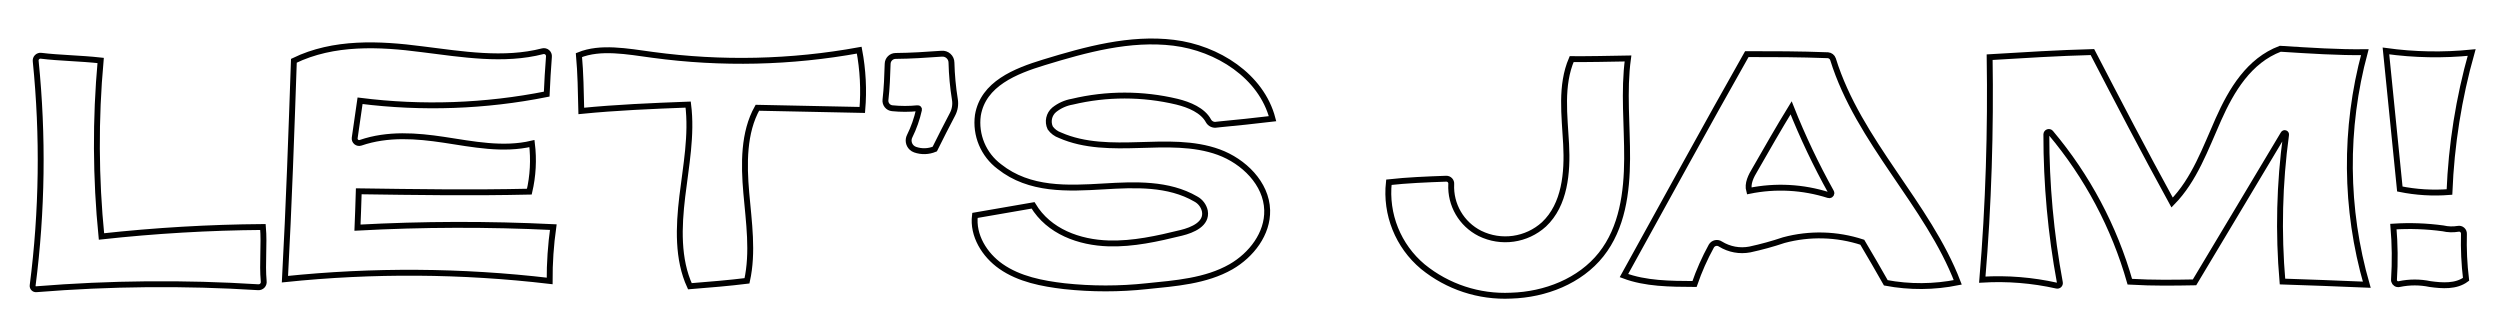
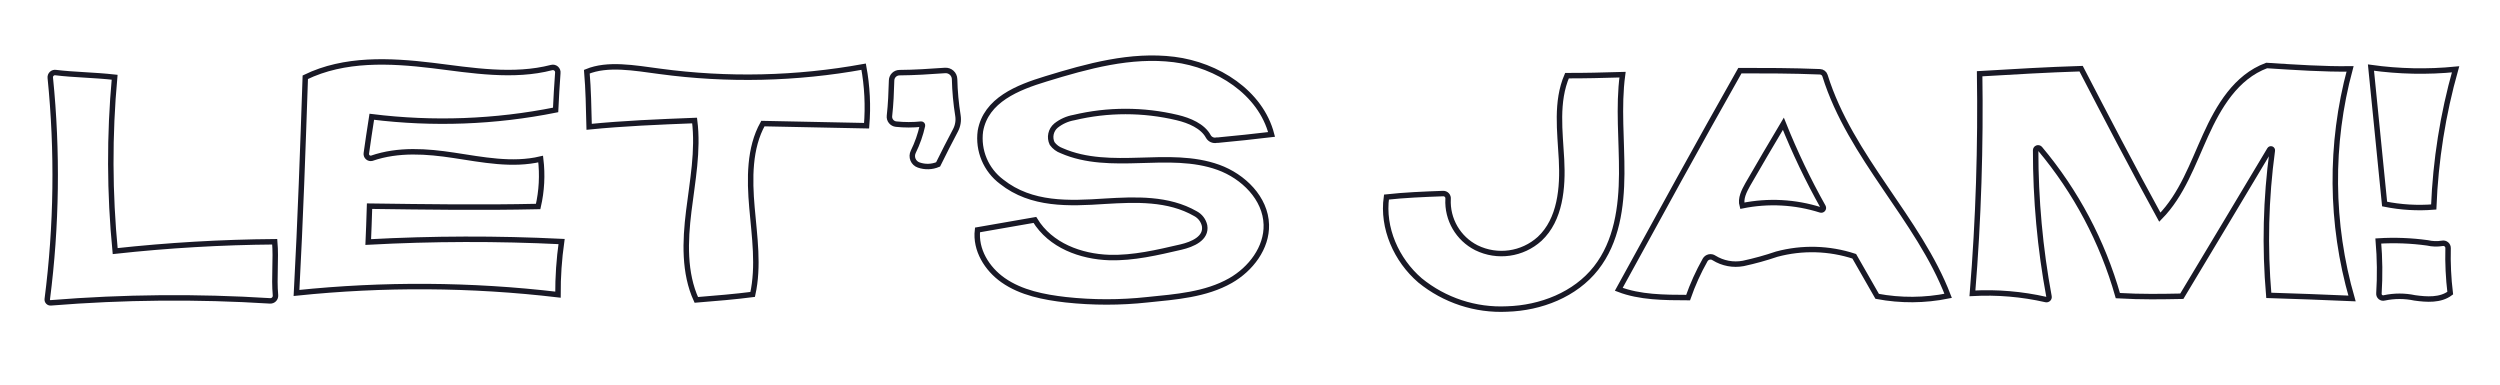
- <svg xmlns="http://www.w3.org/2000/svg" width="425" height="55" viewBox="0 0 425 55" fill="none">
-   <g clip-path="url(#clip0)" stroke="#000" stroke-miterlimit="10">
-     <path d="M6.07 10.41a167 167 0 01-.52 38.12.57.57 0 00.61.64 263.199 263.199 0 0137.75-.34.88.88 0 00.92-1c-.28-3.13.13-6.22-.13-9.24-9.171.071-18.333.608-27.45 1.61a158.2 158.2 0 01-.14-29.92c-3.53-.39-7.09-.42-10.12-.8a.82.82 0 00-.92.93v0zM49.96 10.33c-.42 12.15-.83 24.31-1.52 37.13a204.762 204.762 0 0145 .3 63.567 63.567 0 01.62-9.15c-11.091-.54-22.203-.51-33.29.09.07-1.81.15-3.61.22-6.18 9.66.14 19.32.28 29 .06a23.46 23.46 0 00.44-8.17c-4.9 1.16-10 .11-15-.65-4.59-.69-9.49-1.08-14.13.51a.76.76 0 01-1-.83l.91-6.31A98.872 98.872 0 0092.94 16c.1-2.1.2-4.2.38-6.37a.86.86 0 00-1.06-.92c-6.62 1.71-13.69.51-20.52-.34-7.23-.95-15.04-1.32-21.78 1.96zM98.42 9.37c.28 3.07.32 6.16.4 9.49 5.93-.59 11.9-.84 18.17-1.08.65 5.19-.38 10.42-1 15.61-.62 5.19-.83 10.67 1.29 15.27 3.37-.27 6.74-.55 9.71-.92 1.08-4.88.31-10-.12-14.94-.43-4.94-.48-10.27 1.88-14.48 6.11.12 12.22.24 17.84.37a37.662 37.662 0 00-.52-10.16 111.94 111.94 0 01-35.09.8c-4.4-.6-8.91-1.45-12.56.04zM150.9 10.85c-.06 2.07-.14 4.14-.37 6.12a1.275 1.275 0 00.273.958 1.273 1.273 0 00.877.472c1.436.146 2.884.146 4.32 0a.2.2 0 01.23.25 19.926 19.926 0 01-1.59 4.51 1.643 1.643 0 00.34 1.92c.169.161.37.284.59.36a4.68 4.68 0 003.34-.1c1-2 2-4 3-5.88.418-.78.566-1.677.42-2.55a46.407 46.407 0 01-.58-6.26 1.52 1.52 0 00-.504-1.132 1.524 1.524 0 00-1.176-.388c-2.63.19-5.25.36-7.82.38a1.367 1.367 0 00-1.35 1.34v0zM207.5 21.12c2.8-.27 5.59-.55 8.83-.94-1.89-7.26-9.36-12-16.8-12.91-7.44-.91-14.89 1.14-22.06 3.33-4.84 1.48-10.34 3.64-11.23 9a9.326 9.326 0 003.66 8.73c5.13 4.06 11.62 3.72 17.74 3.36 5.33-.32 11-.56 15.64 2.14a3.051 3.051 0 011.55 2.06c.38 2.18-2.08 3.22-4 3.69-4.07 1-8.19 1.92-12.36 1.8-5-.15-10.16-2-12.85-6.47l-9.88 1.71c-.42 3.42 1.63 6.71 4.41 8.66 3.12 2.19 7.05 2.93 10.77 3.37 4.673.505 9.387.505 14.06 0 4.8-.49 10-.85 14.29-3.3 3.47-2 6.26-5.62 6.15-9.62-.12-4.55-4-8.32-8.24-9.87-4.24-1.55-9-1.34-13.53-1.2-4.53.14-9.28.17-13.45-1.67a3.446 3.446 0 01-1.66-1.24 2.59 2.59 0 01.67-3.08 6.757 6.757 0 013.08-1.38 38.33 38.33 0 0117.79 0c2.09.51 4.4 1.47 5.36 3.26a1.297 1.297 0 001.41.64c.14-.01.37-.04.65-.07zM267.18 10.05c-1.92 4.48-1.2 9.58-.94 14.45.26 4.87-.21 10.3-3.76 13.64a9.781 9.781 0 01-10.89 1.54 8.884 8.884 0 01-4.88-8.38.832.832 0 00-.85-.92c-3.37.12-6.71.26-9.75.6a16.382 16.382 0 005.77 14.35 22.05 22.05 0 0015 4.93c5.8-.17 11.73-2.47 15.32-7 3.59-4.53 4.38-10.57 4.41-16.26.03-5.69-.61-11.51.15-17.06-3.35.06-6.69.13-9.58.11zM276.07 46.85c7-12.64 13.88-25.28 20.89-37.65 4.45 0 8.9 0 13.79.19a.996.996 0 01.86.67c4.36 14.04 16.14 24.69 21.21 37.94a31.862 31.862 0 01-12.23.08c-1.3-2.28-2.6-4.56-4-6.9a23.4 23.4 0 00-13.34-.36 53.645 53.645 0 01-5.77 1.59 7 7 0 01-5-.92 1.08 1.08 0 00-1.55.34 41.194 41.194 0 00-2.86 6.45c-4.19-.02-8.34-.05-12-1.43z" />
-     <path d="M297.36 32.45c-.35-1.24.32-2.53 1-3.65 2-3.49 4-7 6.13-10.47a122.002 122.002 0 006.8 14.32c.038.064.056.14.05.214a.362.362 0 01-.49.306 26.78 26.78 0 00-13.49-.72zM336.99 47.54c1.08-12.75 1.44-25.54 1.25-37.82 5.83-.35 11.7-.72 17.47-.87 4.31 8.29 8.61 16.58 13.55 25.58 3.8-3.87 5.66-9.18 7.87-14.14 2.21-4.96 5.21-10 10.52-12 5 .32 10 .64 14.37.58a73.44 73.44 0 00.33 39.53c-5-.2-9.94-.41-14.33-.54-.718-8.31-.514-16.675.61-24.94a.242.242 0 00-.153-.284.24.24 0 00-.297.123c-5.11 8.571-10.27 17.151-15.11 25.241-3.41.06-6.82.13-11-.11a68.325 68.325 0 00-13.46-25.32.423.423 0 00-.456-.11.413.413 0 00-.195.148.414.414 0 00-.079.232c-.01 8.456.76 16.895 2.3 25.21a.448.448 0 01-.128.398.438.438 0 01-.402.112 45.553 45.553 0 00-12.66-1.02v0zM405.61 8.66l2.36 23.47c2.775.564 5.616.736 8.44.51a101.984 101.984 0 013.77-23.71c-4.85.49-9.742.4-14.57-.27v0zM406.88 38.52c.257 2.993.291 6.002.1 9a.726.726 0 00.571.78.732.732 0 00.349-.01c1.718-.36 3.492-.36 5.21 0 2.09.29 4.42.45 6.12-.81a52.542 52.542 0 01-.36-7.73.834.834 0 00-.292-.67.822.822 0 00-.708-.18 6.569 6.569 0 01-2.57-.08 42.25 42.25 0 00-8.42-.3v0z" />
+ <svg xmlns="http://www.w3.org/2000/svg" viewBox="0 0 458 70.35">
+   <defs>
+     <style>.cls-1{fill:none;stroke:#191926;stroke-miterlimit:10}</style>
+   </defs>
+   <g id="Jam">
+     <path class="cls-1" d="M9.21 14.24a178 178 0 01-.55 40.56.6.6 0 00.65.68 280.81 280.81 0 0140.16-.36.94.94 0 001-1c-.3-3.33.14-6.61-.14-9.83A290.1 290.1 0 0021.1 46a169.19 169.19 0 01-.1-31.85c-3.75-.42-7.54-.45-10.76-.85a.87.87 0 00-1.03.94zM55.93 14.15c-.44 12.93-.88 25.87-1.61 39.52a217.36 217.36 0 0147.9.31 67.33 67.33 0 01.66-9.73 342.87 342.87 0 00-35.42.09c.08-1.92.16-3.84.24-6.57 10.28.14 20.55.29 30.89.06a25.22 25.22 0 00.46-8.69c-5.21 1.23-10.64.11-15.94-.69-4.88-.74-10.1-1.15-15 .54a.81.81 0 01-1-.89c.3-2.11.61-4.26 1-6.71a105.17 105.17 0 0033.68-1.25c.11-2.23.22-4.47.4-6.77a.91.91 0 00-1.12-1c-7 1.82-14.57.54-21.83-.37-7.82-.94-16.13-1.34-23.31 2.15zM107.51 13.13c.28 3.27.33 6.56.42 10.1 6.31-.63 12.65-.89 19.32-1.15.7 5.52-.39 11.08-1.07 16.61s-.88 11.31 1.38 16.25c3.59-.29 7.17-.59 10.33-1 1.15-5.2.33-10.6-.13-15.9s-.51-10.92 2-15.4c6.51.13 13 .25 19 .39a40.88 40.88 0 00-.54-10.81 119.33 119.33 0 01-37.34.85c-4.69-.62-9.54-1.52-13.37.06zM163.34 14.71c-.06 2.2-.15 4.4-.39 6.51a1.36 1.36 0 001.22 1.52 22 22 0 004.6 0 .23.23 0 01.23.26 21.38 21.38 0 01-1.69 4.81 1.74 1.74 0 001 2.42 4.93 4.93 0 003.55-.11c1.06-2.12 2.11-4.24 3.19-6.25a4.34 4.34 0 00.44-2.72 49.07 49.07 0 01-.61-6.66 1.63 1.63 0 00-1.76-1.58c-2.8.2-5.58.38-8.32.4a1.46 1.46 0 00-1.46 1.4zM223.56 25.63c3-.29 5.95-.58 9.39-1-2-7.72-9.95-12.74-17.86-13.73s-15.85 1.21-23.48 3.55c-5.15 1.57-11 3.86-12 9.56a9.94 9.94 0 003.9 9.29c5.46 4.32 12.36 4 18.88 3.57 5.67-.34 11.64-.59 16.63 2.28a3.28 3.28 0 011.66 2.19c.4 2.32-2.22 3.43-4.32 3.92-4.33 1-8.71 2.05-13.15 1.92C198 47 192.45 45 189.59 40.29l-10.51 1.83c-.44 3.64 1.73 7.14 4.69 9.21 3.32 2.33 7.5 3.12 11.46 3.58a69.18 69.18 0 0015 0c5.12-.52 10.65-.91 15.21-3.51 3.7-2.11 6.67-6 6.55-10.24-.13-4.84-4.21-8.85-8.77-10.5s-9.55-1.43-14.4-1.28-9.87.18-14.31-1.77a3.72 3.72 0 01-1.76-1.32 2.74 2.74 0 01.71-3.28 7.27 7.27 0 013.27-1.47 40.82 40.82 0 0118.94 0c2.22.53 4.68 1.56 5.7 3.47a1.39 1.39 0 001.5.67c.13.02.39-.02.69-.05zM287.07 13.86c-2.05 4.77-1.28 10.19-1 15.37s-.23 11-4 14.52a10.42 10.42 0 01-11.59 1.64 9.47 9.47 0 01-5.19-8.93.88.88 0 00-.91-1c-3.59.13-7.14.28-10.38.64-.8 5.66 1.81 11.54 6.15 15.27a23.42 23.42 0 0015.94 5.24c6.17-.18 12.49-2.63 16.3-7.48s4.67-11.21 4.71-17.3-.65-12.24.15-18.15c-3.56.11-7.13.19-10.18.18zM296.56 53c7.37-13.45 14.73-26.89 22.19-40.06 4.74 0 9.47 0 14.67.21a1 1 0 01.92.7C339 28.8 351.51 40.13 356.9 54.2a33.91 33.91 0 01-13 .09c-1.38-2.43-2.77-4.85-4.2-7.34a24.88 24.88 0 00-14.2-.39 55.19 55.19 0 01-6.13 1.7 7.52 7.52 0 01-5.35-1 1.14 1.14 0 00-1.64.36 42.53 42.53 0 00-3.12 6.9c-4.43-.01-8.85-.04-12.7-1.52z" />
+     <path class="cls-1" d="M319.18 37.69c-.38-1.32.34-2.69 1-3.88 2.16-3.72 4.31-7.44 6.53-11.14A128.94 128.94 0 00334 37.91a.39.39 0 01-.47.55 28.56 28.56 0 00-14.35-.77zM361.35 53.74c1.12-13.56 1.52-27.18 1.32-40.23 6.23-.37 12.46-.74 18.59-.93 4.58 8.82 9.17 17.64 14.42 27.21 4.05-4.11 6-9.76 8.38-15S409.6 14.1 415.25 12c5.29.34 10.59.69 15.28.62a78.16 78.16 0 00.36 42.06c-5.29-.22-10.57-.44-15.25-.57a120.15 120.15 0 01.65-26.54.26.26 0 00-.48-.17c-5.47 9.15-10.93 18.28-16.1 26.87-3.64.07-7.27.15-11.72-.11a72.77 72.77 0 00-14.28-26.93.45.45 0 00-.78.29 146.24 146.24 0 002.45 26.82.47.47 0 01-.56.54 48.71 48.71 0 00-13.47-1.14zM434.36 12.38c.83 8.34 1.67 16.68 2.5 25a32.36 32.36 0 009 .54 108.39 108.39 0 014-25.22 65.33 65.33 0 01-15.5-.32zM435.71 44.15a65.45 65.45 0 01.11 9.6.78.78 0 001 .82 13.32 13.32 0 015.55 0c2.22.31 4.71.48 6.51-.87a56.37 56.37 0 01-.39-8.22.88.88 0 00-1.07-.9 7 7 0 01-2.73-.09 45.45 45.45 0 00-8.98-.34z" />
  </g>
-   <defs>
-     <clipPath id="clip0">
-       <path fill="#191926" transform="matrix(0 1 -1 0 424.07 0)" d="M0 0h54.83v424.07H0z" />
-     </clipPath>
-   </defs>
</svg>
